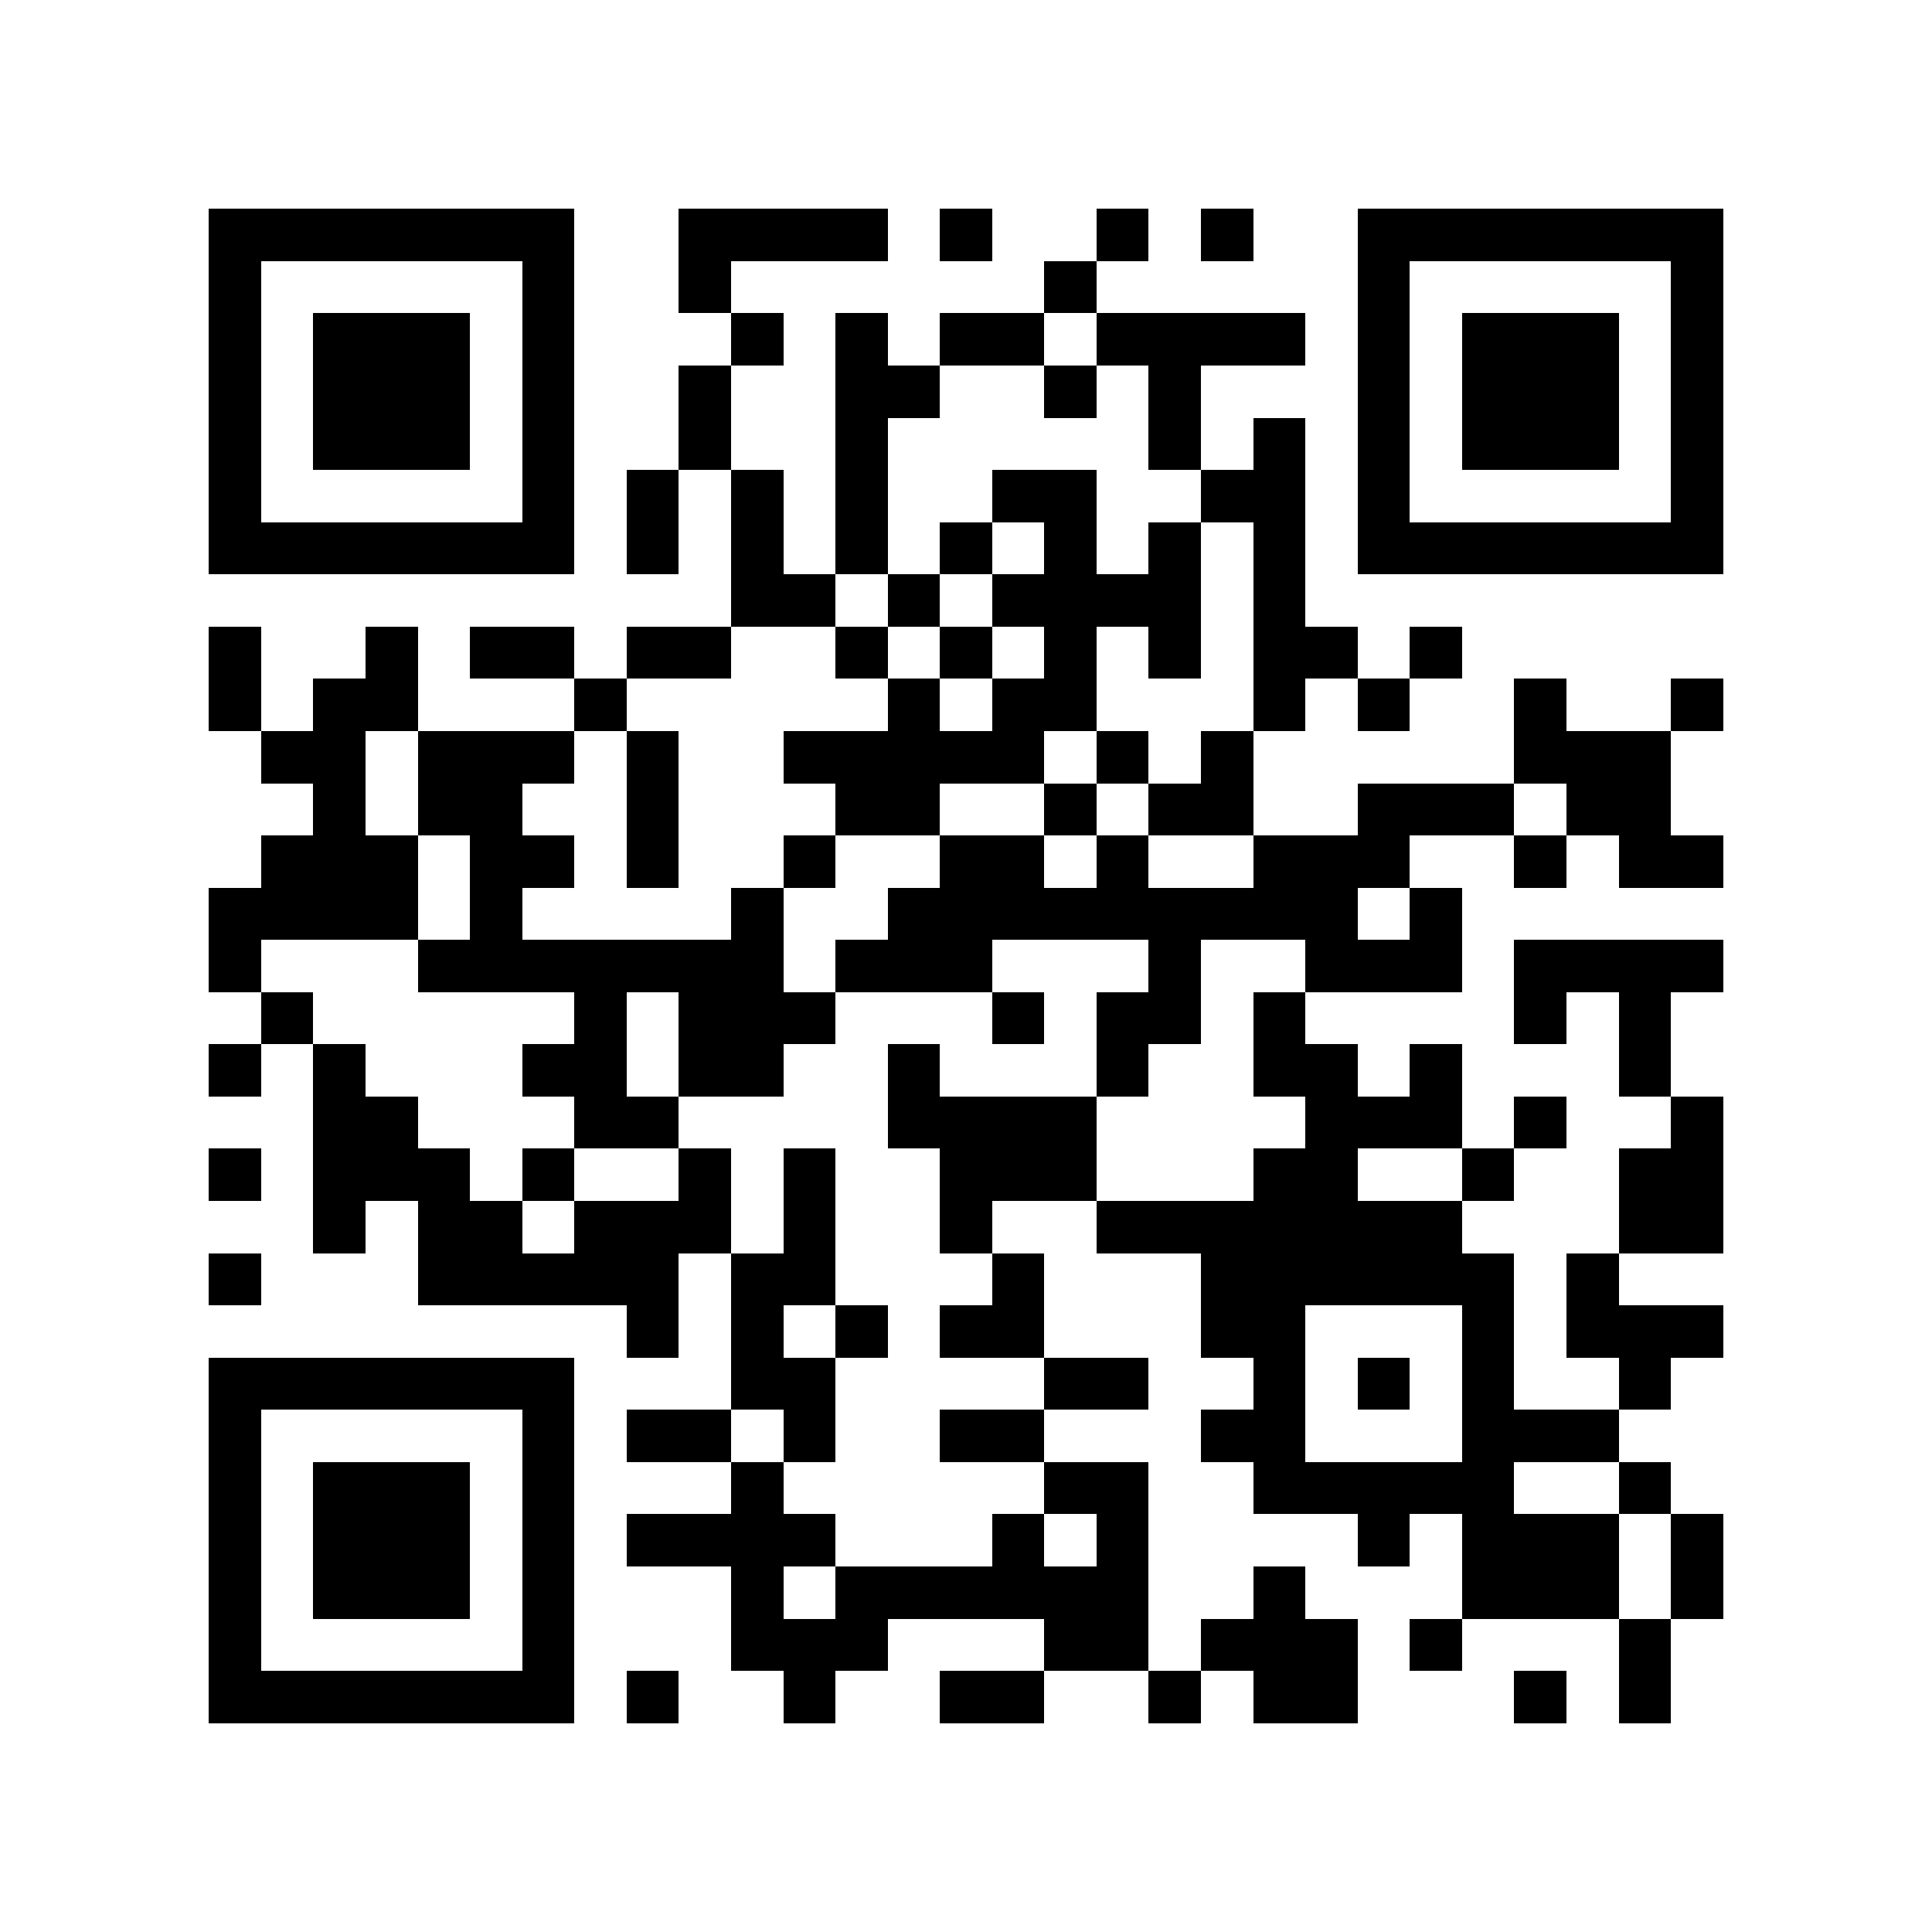
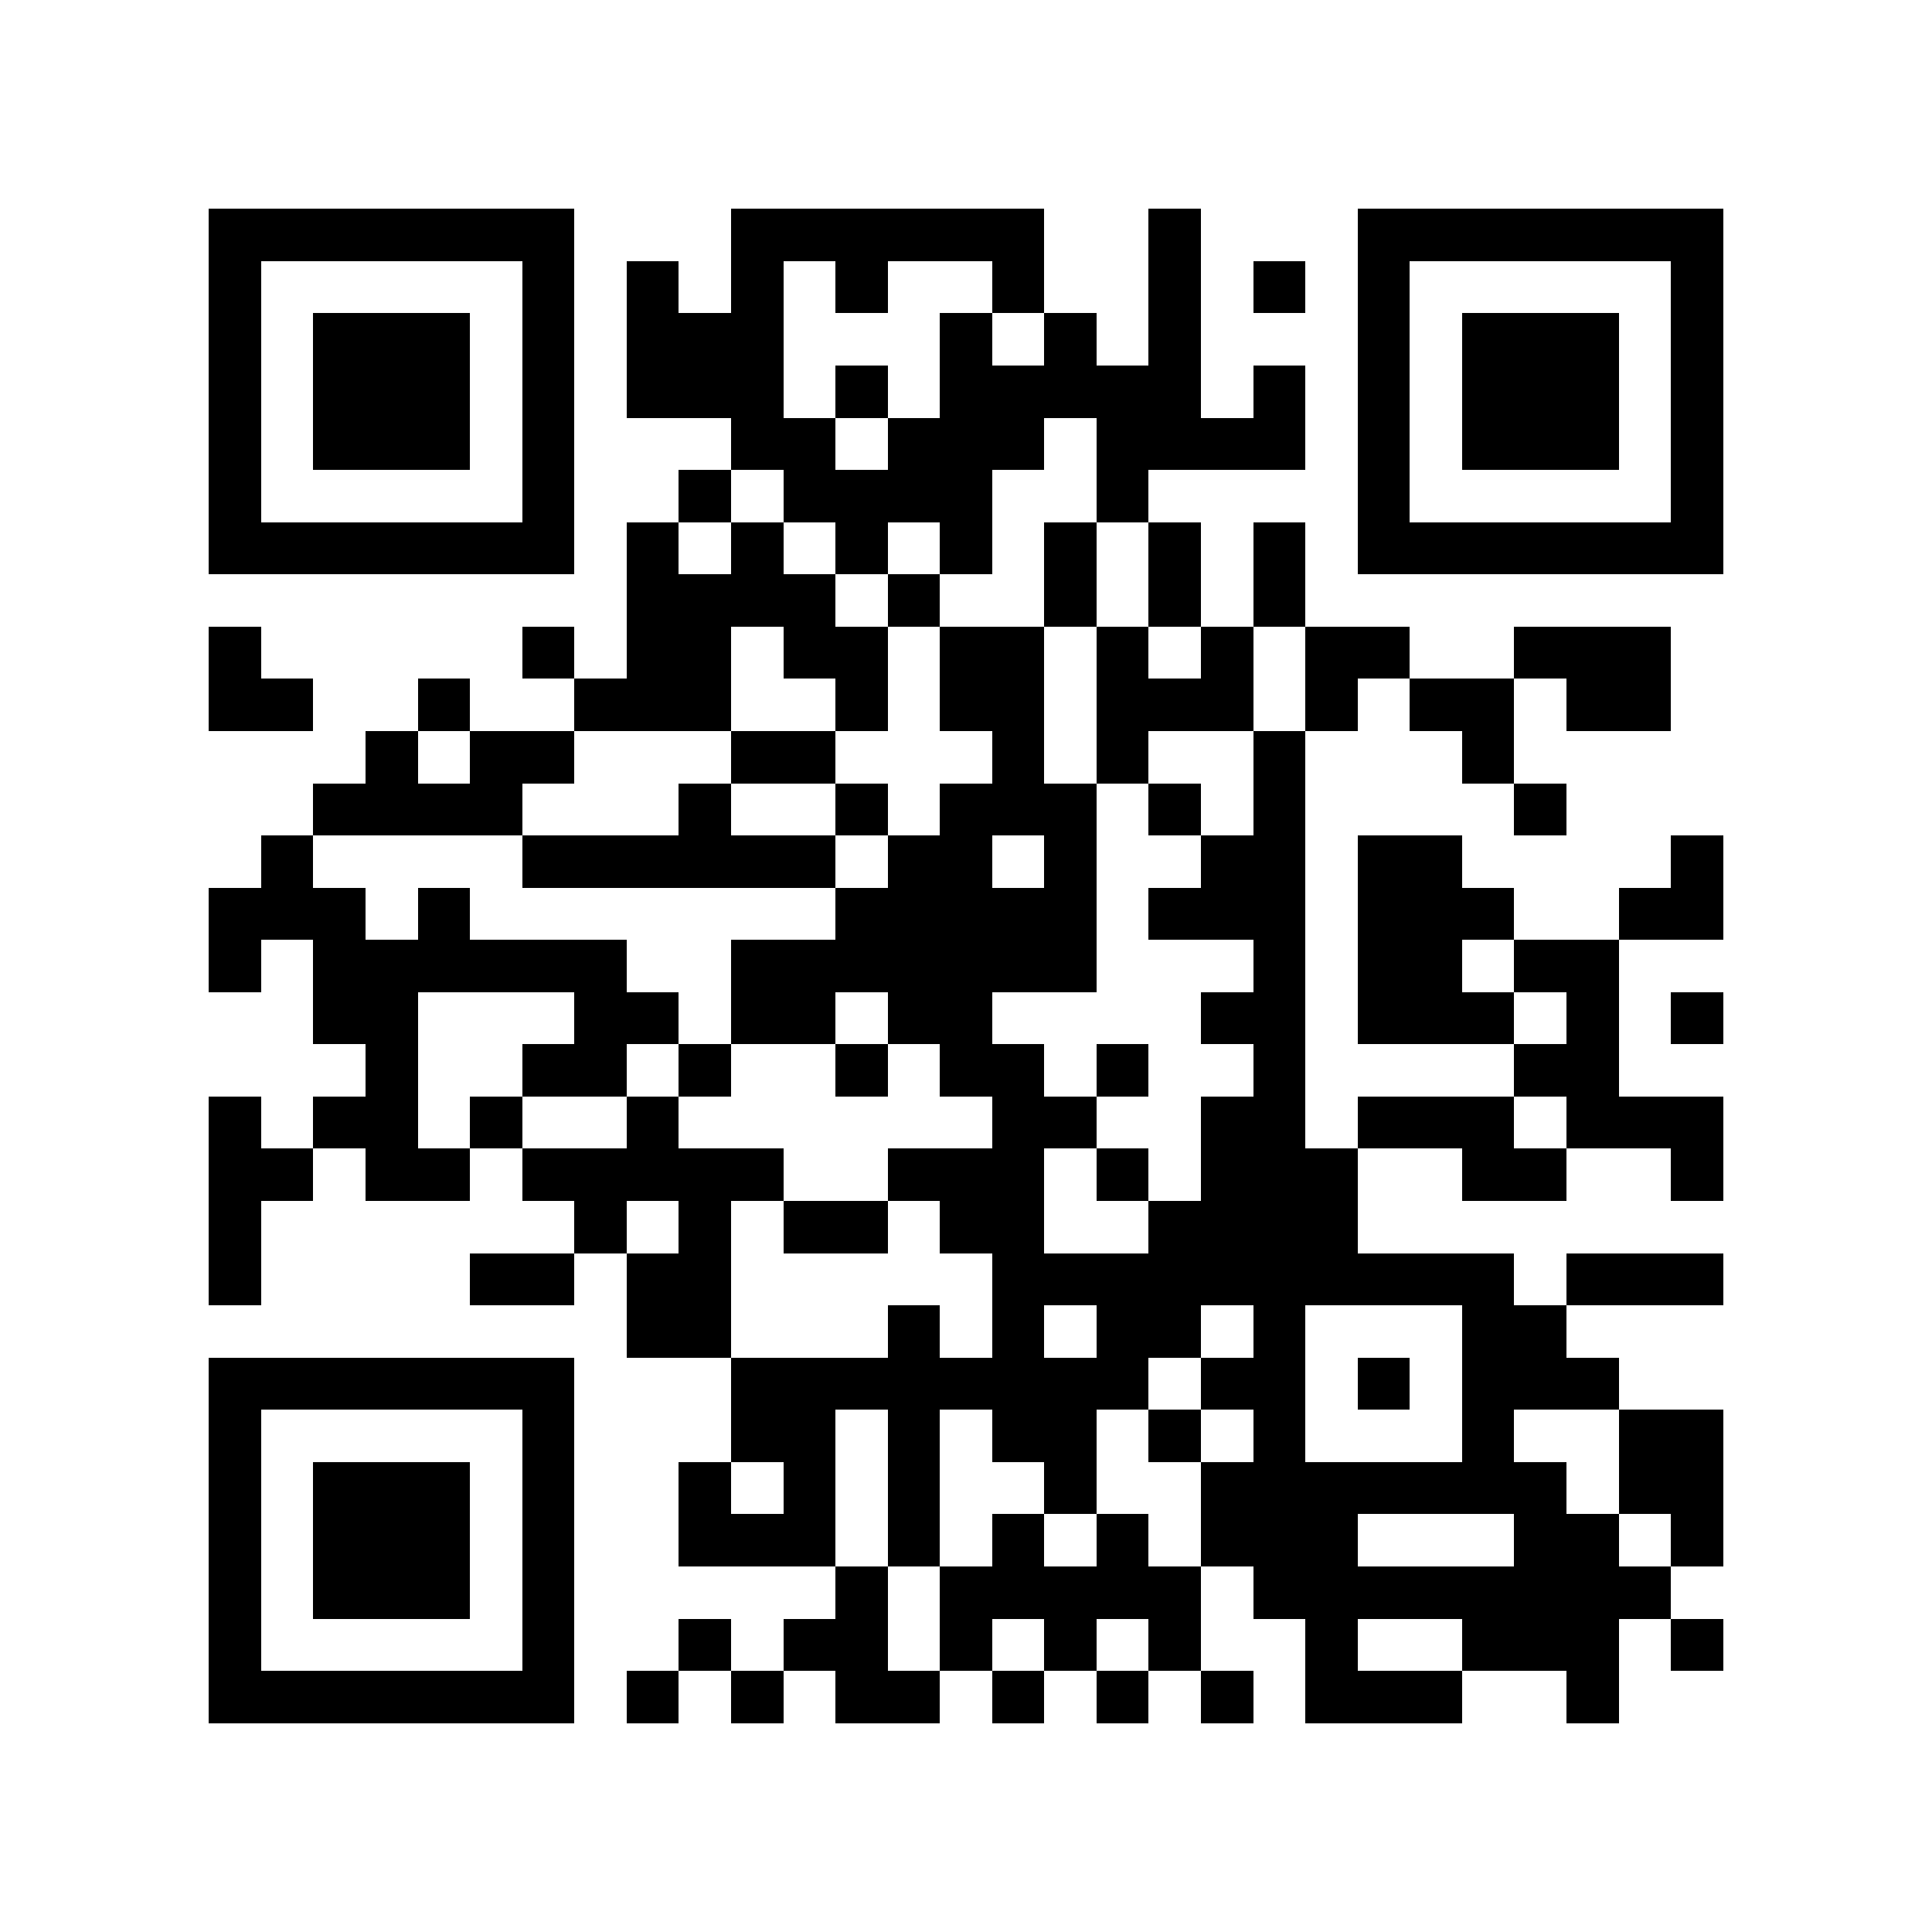
<svg xmlns="http://www.w3.org/2000/svg" viewBox="0 0 37 37" shape-rendering="crispEdges">
  <rect width="100%" height="100%" fill="white" />
  <g fill="black">
    <rect x="4" y="4" width="1" height="1" />
    <rect x="5" y="4" width="1" height="1" />
    <rect x="6" y="4" width="1" height="1" />
    <rect x="7" y="4" width="1" height="1" />
    <rect x="8" y="4" width="1" height="1" />
    <rect x="9" y="4" width="1" height="1" />
    <rect x="10" y="4" width="1" height="1" />
-     <rect x="13" y="4" width="1" height="1" />
    <rect x="14" y="4" width="1" height="1" />
    <rect x="15" y="4" width="1" height="1" />
    <rect x="16" y="4" width="1" height="1" />
+     <rect x="17" y="4" width="1" height="1" />
    <rect x="18" y="4" width="1" height="1" />
-     <rect x="21" y="4" width="1" height="1" />
-     <rect x="23" y="4" width="1" height="1" />
+     <rect x="19" y="4" width="1" height="1" />
+     <rect x="22" y="4" width="1" height="1" />
    <rect x="26" y="4" width="1" height="1" />
    <rect x="27" y="4" width="1" height="1" />
    <rect x="28" y="4" width="1" height="1" />
    <rect x="29" y="4" width="1" height="1" />
    <rect x="30" y="4" width="1" height="1" />
    <rect x="31" y="4" width="1" height="1" />
    <rect x="32" y="4" width="1" height="1" />
    <rect x="4" y="5" width="1" height="1" />
    <rect x="10" y="5" width="1" height="1" />
-     <rect x="13" y="5" width="1" height="1" />
-     <rect x="20" y="5" width="1" height="1" />
+     <rect x="12" y="5" width="1" height="1" />
+     <rect x="14" y="5" width="1" height="1" />
+     <rect x="16" y="5" width="1" height="1" />
+     <rect x="19" y="5" width="1" height="1" />
+     <rect x="22" y="5" width="1" height="1" />
+     <rect x="24" y="5" width="1" height="1" />
    <rect x="26" y="5" width="1" height="1" />
    <rect x="32" y="5" width="1" height="1" />
    <rect x="4" y="6" width="1" height="1" />
    <rect x="6" y="6" width="1" height="1" />
    <rect x="7" y="6" width="1" height="1" />
    <rect x="8" y="6" width="1" height="1" />
    <rect x="10" y="6" width="1" height="1" />
+     <rect x="12" y="6" width="1" height="1" />
+     <rect x="13" y="6" width="1" height="1" />
    <rect x="14" y="6" width="1" height="1" />
-     <rect x="16" y="6" width="1" height="1" />
    <rect x="18" y="6" width="1" height="1" />
-     <rect x="19" y="6" width="1" height="1" />
-     <rect x="21" y="6" width="1" height="1" />
+     <rect x="20" y="6" width="1" height="1" />
    <rect x="22" y="6" width="1" height="1" />
-     <rect x="23" y="6" width="1" height="1" />
-     <rect x="24" y="6" width="1" height="1" />
    <rect x="26" y="6" width="1" height="1" />
    <rect x="28" y="6" width="1" height="1" />
    <rect x="29" y="6" width="1" height="1" />
    <rect x="30" y="6" width="1" height="1" />
    <rect x="32" y="6" width="1" height="1" />
    <rect x="4" y="7" width="1" height="1" />
    <rect x="6" y="7" width="1" height="1" />
    <rect x="7" y="7" width="1" height="1" />
    <rect x="8" y="7" width="1" height="1" />
    <rect x="10" y="7" width="1" height="1" />
+     <rect x="12" y="7" width="1" height="1" />
    <rect x="13" y="7" width="1" height="1" />
+     <rect x="14" y="7" width="1" height="1" />
    <rect x="16" y="7" width="1" height="1" />
-     <rect x="17" y="7" width="1" height="1" />
+     <rect x="18" y="7" width="1" height="1" />
+     <rect x="19" y="7" width="1" height="1" />
    <rect x="20" y="7" width="1" height="1" />
+     <rect x="21" y="7" width="1" height="1" />
    <rect x="22" y="7" width="1" height="1" />
+     <rect x="24" y="7" width="1" height="1" />
    <rect x="26" y="7" width="1" height="1" />
    <rect x="28" y="7" width="1" height="1" />
    <rect x="29" y="7" width="1" height="1" />
    <rect x="30" y="7" width="1" height="1" />
    <rect x="32" y="7" width="1" height="1" />
    <rect x="4" y="8" width="1" height="1" />
    <rect x="6" y="8" width="1" height="1" />
    <rect x="7" y="8" width="1" height="1" />
    <rect x="8" y="8" width="1" height="1" />
    <rect x="10" y="8" width="1" height="1" />
-     <rect x="13" y="8" width="1" height="1" />
-     <rect x="16" y="8" width="1" height="1" />
+     <rect x="14" y="8" width="1" height="1" />
+     <rect x="15" y="8" width="1" height="1" />
+     <rect x="17" y="8" width="1" height="1" />
+     <rect x="18" y="8" width="1" height="1" />
+     <rect x="19" y="8" width="1" height="1" />
+     <rect x="21" y="8" width="1" height="1" />
    <rect x="22" y="8" width="1" height="1" />
+     <rect x="23" y="8" width="1" height="1" />
    <rect x="24" y="8" width="1" height="1" />
    <rect x="26" y="8" width="1" height="1" />
    <rect x="28" y="8" width="1" height="1" />
    <rect x="29" y="8" width="1" height="1" />
    <rect x="30" y="8" width="1" height="1" />
    <rect x="32" y="8" width="1" height="1" />
    <rect x="4" y="9" width="1" height="1" />
    <rect x="10" y="9" width="1" height="1" />
-     <rect x="12" y="9" width="1" height="1" />
-     <rect x="14" y="9" width="1" height="1" />
+     <rect x="13" y="9" width="1" height="1" />
+     <rect x="15" y="9" width="1" height="1" />
    <rect x="16" y="9" width="1" height="1" />
-     <rect x="19" y="9" width="1" height="1" />
-     <rect x="20" y="9" width="1" height="1" />
-     <rect x="23" y="9" width="1" height="1" />
-     <rect x="24" y="9" width="1" height="1" />
+     <rect x="17" y="9" width="1" height="1" />
+     <rect x="18" y="9" width="1" height="1" />
+     <rect x="21" y="9" width="1" height="1" />
    <rect x="26" y="9" width="1" height="1" />
    <rect x="32" y="9" width="1" height="1" />
    <rect x="4" y="10" width="1" height="1" />
    <rect x="5" y="10" width="1" height="1" />
    <rect x="6" y="10" width="1" height="1" />
    <rect x="7" y="10" width="1" height="1" />
    <rect x="8" y="10" width="1" height="1" />
    <rect x="9" y="10" width="1" height="1" />
    <rect x="10" y="10" width="1" height="1" />
    <rect x="12" y="10" width="1" height="1" />
    <rect x="14" y="10" width="1" height="1" />
    <rect x="16" y="10" width="1" height="1" />
    <rect x="18" y="10" width="1" height="1" />
    <rect x="20" y="10" width="1" height="1" />
    <rect x="22" y="10" width="1" height="1" />
    <rect x="24" y="10" width="1" height="1" />
    <rect x="26" y="10" width="1" height="1" />
    <rect x="27" y="10" width="1" height="1" />
    <rect x="28" y="10" width="1" height="1" />
    <rect x="29" y="10" width="1" height="1" />
    <rect x="30" y="10" width="1" height="1" />
    <rect x="31" y="10" width="1" height="1" />
    <rect x="32" y="10" width="1" height="1" />
+     <rect x="12" y="11" width="1" height="1" />
+     <rect x="13" y="11" width="1" height="1" />
    <rect x="14" y="11" width="1" height="1" />
    <rect x="15" y="11" width="1" height="1" />
    <rect x="17" y="11" width="1" height="1" />
-     <rect x="19" y="11" width="1" height="1" />
    <rect x="20" y="11" width="1" height="1" />
-     <rect x="21" y="11" width="1" height="1" />
    <rect x="22" y="11" width="1" height="1" />
    <rect x="24" y="11" width="1" height="1" />
    <rect x="4" y="12" width="1" height="1" />
-     <rect x="7" y="12" width="1" height="1" />
-     <rect x="9" y="12" width="1" height="1" />
    <rect x="10" y="12" width="1" height="1" />
    <rect x="12" y="12" width="1" height="1" />
    <rect x="13" y="12" width="1" height="1" />
+     <rect x="15" y="12" width="1" height="1" />
    <rect x="16" y="12" width="1" height="1" />
    <rect x="18" y="12" width="1" height="1" />
-     <rect x="20" y="12" width="1" height="1" />
-     <rect x="22" y="12" width="1" height="1" />
-     <rect x="24" y="12" width="1" height="1" />
+     <rect x="19" y="12" width="1" height="1" />
+     <rect x="21" y="12" width="1" height="1" />
+     <rect x="23" y="12" width="1" height="1" />
    <rect x="25" y="12" width="1" height="1" />
-     <rect x="27" y="12" width="1" height="1" />
+     <rect x="26" y="12" width="1" height="1" />
+     <rect x="29" y="12" width="1" height="1" />
+     <rect x="30" y="12" width="1" height="1" />
+     <rect x="31" y="12" width="1" height="1" />
    <rect x="4" y="13" width="1" height="1" />
-     <rect x="6" y="13" width="1" height="1" />
-     <rect x="7" y="13" width="1" height="1" />
+     <rect x="5" y="13" width="1" height="1" />
+     <rect x="8" y="13" width="1" height="1" />
    <rect x="11" y="13" width="1" height="1" />
-     <rect x="17" y="13" width="1" height="1" />
+     <rect x="12" y="13" width="1" height="1" />
+     <rect x="13" y="13" width="1" height="1" />
+     <rect x="16" y="13" width="1" height="1" />
+     <rect x="18" y="13" width="1" height="1" />
    <rect x="19" y="13" width="1" height="1" />
-     <rect x="20" y="13" width="1" height="1" />
-     <rect x="24" y="13" width="1" height="1" />
-     <rect x="26" y="13" width="1" height="1" />
-     <rect x="29" y="13" width="1" height="1" />
-     <rect x="32" y="13" width="1" height="1" />
-     <rect x="5" y="14" width="1" height="1" />
-     <rect x="6" y="14" width="1" height="1" />
-     <rect x="8" y="14" width="1" height="1" />
+     <rect x="21" y="13" width="1" height="1" />
+     <rect x="22" y="13" width="1" height="1" />
+     <rect x="23" y="13" width="1" height="1" />
+     <rect x="25" y="13" width="1" height="1" />
+     <rect x="27" y="13" width="1" height="1" />
+     <rect x="28" y="13" width="1" height="1" />
+     <rect x="30" y="13" width="1" height="1" />
+     <rect x="31" y="13" width="1" height="1" />
+     <rect x="7" y="14" width="1" height="1" />
    <rect x="9" y="14" width="1" height="1" />
    <rect x="10" y="14" width="1" height="1" />
-     <rect x="12" y="14" width="1" height="1" />
+     <rect x="14" y="14" width="1" height="1" />
    <rect x="15" y="14" width="1" height="1" />
-     <rect x="16" y="14" width="1" height="1" />
-     <rect x="17" y="14" width="1" height="1" />
-     <rect x="18" y="14" width="1" height="1" />
    <rect x="19" y="14" width="1" height="1" />
    <rect x="21" y="14" width="1" height="1" />
-     <rect x="23" y="14" width="1" height="1" />
-     <rect x="29" y="14" width="1" height="1" />
-     <rect x="30" y="14" width="1" height="1" />
-     <rect x="31" y="14" width="1" height="1" />
+     <rect x="24" y="14" width="1" height="1" />
+     <rect x="28" y="14" width="1" height="1" />
    <rect x="6" y="15" width="1" height="1" />
+     <rect x="7" y="15" width="1" height="1" />
    <rect x="8" y="15" width="1" height="1" />
    <rect x="9" y="15" width="1" height="1" />
-     <rect x="12" y="15" width="1" height="1" />
+     <rect x="13" y="15" width="1" height="1" />
    <rect x="16" y="15" width="1" height="1" />
-     <rect x="17" y="15" width="1" height="1" />
+     <rect x="18" y="15" width="1" height="1" />
+     <rect x="19" y="15" width="1" height="1" />
    <rect x="20" y="15" width="1" height="1" />
    <rect x="22" y="15" width="1" height="1" />
-     <rect x="23" y="15" width="1" height="1" />
-     <rect x="26" y="15" width="1" height="1" />
-     <rect x="27" y="15" width="1" height="1" />
-     <rect x="28" y="15" width="1" height="1" />
-     <rect x="30" y="15" width="1" height="1" />
-     <rect x="31" y="15" width="1" height="1" />
+     <rect x="24" y="15" width="1" height="1" />
+     <rect x="29" y="15" width="1" height="1" />
    <rect x="5" y="16" width="1" height="1" />
-     <rect x="6" y="16" width="1" height="1" />
-     <rect x="7" y="16" width="1" height="1" />
-     <rect x="9" y="16" width="1" height="1" />
    <rect x="10" y="16" width="1" height="1" />
+     <rect x="11" y="16" width="1" height="1" />
    <rect x="12" y="16" width="1" height="1" />
+     <rect x="13" y="16" width="1" height="1" />
+     <rect x="14" y="16" width="1" height="1" />
    <rect x="15" y="16" width="1" height="1" />
+     <rect x="17" y="16" width="1" height="1" />
    <rect x="18" y="16" width="1" height="1" />
-     <rect x="19" y="16" width="1" height="1" />
-     <rect x="21" y="16" width="1" height="1" />
+     <rect x="20" y="16" width="1" height="1" />
+     <rect x="23" y="16" width="1" height="1" />
    <rect x="24" y="16" width="1" height="1" />
-     <rect x="25" y="16" width="1" height="1" />
    <rect x="26" y="16" width="1" height="1" />
-     <rect x="29" y="16" width="1" height="1" />
-     <rect x="31" y="16" width="1" height="1" />
+     <rect x="27" y="16" width="1" height="1" />
    <rect x="32" y="16" width="1" height="1" />
    <rect x="4" y="17" width="1" height="1" />
    <rect x="5" y="17" width="1" height="1" />
    <rect x="6" y="17" width="1" height="1" />
-     <rect x="7" y="17" width="1" height="1" />
-     <rect x="9" y="17" width="1" height="1" />
-     <rect x="14" y="17" width="1" height="1" />
+     <rect x="8" y="17" width="1" height="1" />
+     <rect x="16" y="17" width="1" height="1" />
    <rect x="17" y="17" width="1" height="1" />
    <rect x="18" y="17" width="1" height="1" />
    <rect x="19" y="17" width="1" height="1" />
    <rect x="20" y="17" width="1" height="1" />
-     <rect x="21" y="17" width="1" height="1" />
    <rect x="22" y="17" width="1" height="1" />
    <rect x="23" y="17" width="1" height="1" />
    <rect x="24" y="17" width="1" height="1" />
-     <rect x="25" y="17" width="1" height="1" />
+     <rect x="26" y="17" width="1" height="1" />
    <rect x="27" y="17" width="1" height="1" />
+     <rect x="28" y="17" width="1" height="1" />
+     <rect x="31" y="17" width="1" height="1" />
+     <rect x="32" y="17" width="1" height="1" />
    <rect x="4" y="18" width="1" height="1" />
+     <rect x="6" y="18" width="1" height="1" />
+     <rect x="7" y="18" width="1" height="1" />
    <rect x="8" y="18" width="1" height="1" />
    <rect x="9" y="18" width="1" height="1" />
    <rect x="10" y="18" width="1" height="1" />
    <rect x="11" y="18" width="1" height="1" />
-     <rect x="12" y="18" width="1" height="1" />
-     <rect x="13" y="18" width="1" height="1" />
    <rect x="14" y="18" width="1" height="1" />
+     <rect x="15" y="18" width="1" height="1" />
    <rect x="16" y="18" width="1" height="1" />
    <rect x="17" y="18" width="1" height="1" />
    <rect x="18" y="18" width="1" height="1" />
-     <rect x="22" y="18" width="1" height="1" />
-     <rect x="25" y="18" width="1" height="1" />
+     <rect x="19" y="18" width="1" height="1" />
+     <rect x="20" y="18" width="1" height="1" />
+     <rect x="24" y="18" width="1" height="1" />
    <rect x="26" y="18" width="1" height="1" />
    <rect x="27" y="18" width="1" height="1" />
    <rect x="29" y="18" width="1" height="1" />
    <rect x="30" y="18" width="1" height="1" />
-     <rect x="31" y="18" width="1" height="1" />
-     <rect x="32" y="18" width="1" height="1" />
-     <rect x="5" y="19" width="1" height="1" />
+     <rect x="6" y="19" width="1" height="1" />
+     <rect x="7" y="19" width="1" height="1" />
    <rect x="11" y="19" width="1" height="1" />
-     <rect x="13" y="19" width="1" height="1" />
+     <rect x="12" y="19" width="1" height="1" />
    <rect x="14" y="19" width="1" height="1" />
    <rect x="15" y="19" width="1" height="1" />
-     <rect x="19" y="19" width="1" height="1" />
-     <rect x="21" y="19" width="1" height="1" />
-     <rect x="22" y="19" width="1" height="1" />
+     <rect x="17" y="19" width="1" height="1" />
+     <rect x="18" y="19" width="1" height="1" />
+     <rect x="23" y="19" width="1" height="1" />
    <rect x="24" y="19" width="1" height="1" />
-     <rect x="29" y="19" width="1" height="1" />
-     <rect x="31" y="19" width="1" height="1" />
-     <rect x="4" y="20" width="1" height="1" />
-     <rect x="6" y="20" width="1" height="1" />
+     <rect x="26" y="19" width="1" height="1" />
+     <rect x="27" y="19" width="1" height="1" />
+     <rect x="28" y="19" width="1" height="1" />
+     <rect x="30" y="19" width="1" height="1" />
+     <rect x="32" y="19" width="1" height="1" />
+     <rect x="7" y="20" width="1" height="1" />
    <rect x="10" y="20" width="1" height="1" />
    <rect x="11" y="20" width="1" height="1" />
    <rect x="13" y="20" width="1" height="1" />
-     <rect x="14" y="20" width="1" height="1" />
-     <rect x="17" y="20" width="1" height="1" />
+     <rect x="16" y="20" width="1" height="1" />
+     <rect x="18" y="20" width="1" height="1" />
+     <rect x="19" y="20" width="1" height="1" />
    <rect x="21" y="20" width="1" height="1" />
    <rect x="24" y="20" width="1" height="1" />
-     <rect x="25" y="20" width="1" height="1" />
-     <rect x="27" y="20" width="1" height="1" />
-     <rect x="31" y="20" width="1" height="1" />
+     <rect x="29" y="20" width="1" height="1" />
+     <rect x="30" y="20" width="1" height="1" />
+     <rect x="4" y="21" width="1" height="1" />
    <rect x="6" y="21" width="1" height="1" />
    <rect x="7" y="21" width="1" height="1" />
-     <rect x="11" y="21" width="1" height="1" />
+     <rect x="9" y="21" width="1" height="1" />
    <rect x="12" y="21" width="1" height="1" />
-     <rect x="17" y="21" width="1" height="1" />
-     <rect x="18" y="21" width="1" height="1" />
    <rect x="19" y="21" width="1" height="1" />
    <rect x="20" y="21" width="1" height="1" />
-     <rect x="25" y="21" width="1" height="1" />
+     <rect x="23" y="21" width="1" height="1" />
+     <rect x="24" y="21" width="1" height="1" />
    <rect x="26" y="21" width="1" height="1" />
    <rect x="27" y="21" width="1" height="1" />
-     <rect x="29" y="21" width="1" height="1" />
+     <rect x="28" y="21" width="1" height="1" />
+     <rect x="30" y="21" width="1" height="1" />
+     <rect x="31" y="21" width="1" height="1" />
    <rect x="32" y="21" width="1" height="1" />
    <rect x="4" y="22" width="1" height="1" />
-     <rect x="6" y="22" width="1" height="1" />
+     <rect x="5" y="22" width="1" height="1" />
    <rect x="7" y="22" width="1" height="1" />
    <rect x="8" y="22" width="1" height="1" />
    <rect x="10" y="22" width="1" height="1" />
+     <rect x="11" y="22" width="1" height="1" />
+     <rect x="12" y="22" width="1" height="1" />
    <rect x="13" y="22" width="1" height="1" />
-     <rect x="15" y="22" width="1" height="1" />
+     <rect x="14" y="22" width="1" height="1" />
+     <rect x="17" y="22" width="1" height="1" />
    <rect x="18" y="22" width="1" height="1" />
    <rect x="19" y="22" width="1" height="1" />
-     <rect x="20" y="22" width="1" height="1" />
+     <rect x="21" y="22" width="1" height="1" />
+     <rect x="23" y="22" width="1" height="1" />
    <rect x="24" y="22" width="1" height="1" />
    <rect x="25" y="22" width="1" height="1" />
    <rect x="28" y="22" width="1" height="1" />
-     <rect x="31" y="22" width="1" height="1" />
+     <rect x="29" y="22" width="1" height="1" />
    <rect x="32" y="22" width="1" height="1" />
-     <rect x="6" y="23" width="1" height="1" />
-     <rect x="8" y="23" width="1" height="1" />
-     <rect x="9" y="23" width="1" height="1" />
+     <rect x="4" y="23" width="1" height="1" />
    <rect x="11" y="23" width="1" height="1" />
-     <rect x="12" y="23" width="1" height="1" />
    <rect x="13" y="23" width="1" height="1" />
    <rect x="15" y="23" width="1" height="1" />
+     <rect x="16" y="23" width="1" height="1" />
    <rect x="18" y="23" width="1" height="1" />
-     <rect x="21" y="23" width="1" height="1" />
+     <rect x="19" y="23" width="1" height="1" />
    <rect x="22" y="23" width="1" height="1" />
    <rect x="23" y="23" width="1" height="1" />
    <rect x="24" y="23" width="1" height="1" />
    <rect x="25" y="23" width="1" height="1" />
-     <rect x="26" y="23" width="1" height="1" />
-     <rect x="27" y="23" width="1" height="1" />
-     <rect x="31" y="23" width="1" height="1" />
-     <rect x="32" y="23" width="1" height="1" />
    <rect x="4" y="24" width="1" height="1" />
-     <rect x="8" y="24" width="1" height="1" />
    <rect x="9" y="24" width="1" height="1" />
    <rect x="10" y="24" width="1" height="1" />
-     <rect x="11" y="24" width="1" height="1" />
    <rect x="12" y="24" width="1" height="1" />
-     <rect x="14" y="24" width="1" height="1" />
-     <rect x="15" y="24" width="1" height="1" />
+     <rect x="13" y="24" width="1" height="1" />
    <rect x="19" y="24" width="1" height="1" />
+     <rect x="20" y="24" width="1" height="1" />
+     <rect x="21" y="24" width="1" height="1" />
+     <rect x="22" y="24" width="1" height="1" />
    <rect x="23" y="24" width="1" height="1" />
    <rect x="24" y="24" width="1" height="1" />
    <rect x="25" y="24" width="1" height="1" />
    <rect x="26" y="24" width="1" height="1" />
    <rect x="27" y="24" width="1" height="1" />
    <rect x="28" y="24" width="1" height="1" />
    <rect x="30" y="24" width="1" height="1" />
+     <rect x="31" y="24" width="1" height="1" />
+     <rect x="32" y="24" width="1" height="1" />
    <rect x="12" y="25" width="1" height="1" />
-     <rect x="14" y="25" width="1" height="1" />
-     <rect x="16" y="25" width="1" height="1" />
-     <rect x="18" y="25" width="1" height="1" />
+     <rect x="13" y="25" width="1" height="1" />
+     <rect x="17" y="25" width="1" height="1" />
    <rect x="19" y="25" width="1" height="1" />
-     <rect x="23" y="25" width="1" height="1" />
+     <rect x="21" y="25" width="1" height="1" />
+     <rect x="22" y="25" width="1" height="1" />
    <rect x="24" y="25" width="1" height="1" />
    <rect x="28" y="25" width="1" height="1" />
-     <rect x="30" y="25" width="1" height="1" />
-     <rect x="31" y="25" width="1" height="1" />
-     <rect x="32" y="25" width="1" height="1" />
+     <rect x="29" y="25" width="1" height="1" />
    <rect x="4" y="26" width="1" height="1" />
    <rect x="5" y="26" width="1" height="1" />
    <rect x="6" y="26" width="1" height="1" />
    <rect x="7" y="26" width="1" height="1" />
    <rect x="8" y="26" width="1" height="1" />
    <rect x="9" y="26" width="1" height="1" />
    <rect x="10" y="26" width="1" height="1" />
    <rect x="14" y="26" width="1" height="1" />
    <rect x="15" y="26" width="1" height="1" />
+     <rect x="16" y="26" width="1" height="1" />
+     <rect x="17" y="26" width="1" height="1" />
+     <rect x="18" y="26" width="1" height="1" />
+     <rect x="19" y="26" width="1" height="1" />
    <rect x="20" y="26" width="1" height="1" />
    <rect x="21" y="26" width="1" height="1" />
+     <rect x="23" y="26" width="1" height="1" />
    <rect x="24" y="26" width="1" height="1" />
    <rect x="26" y="26" width="1" height="1" />
    <rect x="28" y="26" width="1" height="1" />
-     <rect x="31" y="26" width="1" height="1" />
+     <rect x="29" y="26" width="1" height="1" />
+     <rect x="30" y="26" width="1" height="1" />
    <rect x="4" y="27" width="1" height="1" />
    <rect x="10" y="27" width="1" height="1" />
-     <rect x="12" y="27" width="1" height="1" />
-     <rect x="13" y="27" width="1" height="1" />
+     <rect x="14" y="27" width="1" height="1" />
    <rect x="15" y="27" width="1" height="1" />
-     <rect x="18" y="27" width="1" height="1" />
+     <rect x="17" y="27" width="1" height="1" />
    <rect x="19" y="27" width="1" height="1" />
-     <rect x="23" y="27" width="1" height="1" />
+     <rect x="20" y="27" width="1" height="1" />
+     <rect x="22" y="27" width="1" height="1" />
    <rect x="24" y="27" width="1" height="1" />
    <rect x="28" y="27" width="1" height="1" />
-     <rect x="29" y="27" width="1" height="1" />
-     <rect x="30" y="27" width="1" height="1" />
+     <rect x="31" y="27" width="1" height="1" />
+     <rect x="32" y="27" width="1" height="1" />
    <rect x="4" y="28" width="1" height="1" />
    <rect x="6" y="28" width="1" height="1" />
    <rect x="7" y="28" width="1" height="1" />
    <rect x="8" y="28" width="1" height="1" />
    <rect x="10" y="28" width="1" height="1" />
-     <rect x="14" y="28" width="1" height="1" />
+     <rect x="13" y="28" width="1" height="1" />
+     <rect x="15" y="28" width="1" height="1" />
+     <rect x="17" y="28" width="1" height="1" />
    <rect x="20" y="28" width="1" height="1" />
-     <rect x="21" y="28" width="1" height="1" />
+     <rect x="23" y="28" width="1" height="1" />
    <rect x="24" y="28" width="1" height="1" />
    <rect x="25" y="28" width="1" height="1" />
    <rect x="26" y="28" width="1" height="1" />
    <rect x="27" y="28" width="1" height="1" />
    <rect x="28" y="28" width="1" height="1" />
+     <rect x="29" y="28" width="1" height="1" />
    <rect x="31" y="28" width="1" height="1" />
+     <rect x="32" y="28" width="1" height="1" />
    <rect x="4" y="29" width="1" height="1" />
    <rect x="6" y="29" width="1" height="1" />
    <rect x="7" y="29" width="1" height="1" />
    <rect x="8" y="29" width="1" height="1" />
    <rect x="10" y="29" width="1" height="1" />
-     <rect x="12" y="29" width="1" height="1" />
    <rect x="13" y="29" width="1" height="1" />
    <rect x="14" y="29" width="1" height="1" />
    <rect x="15" y="29" width="1" height="1" />
+     <rect x="17" y="29" width="1" height="1" />
    <rect x="19" y="29" width="1" height="1" />
    <rect x="21" y="29" width="1" height="1" />
-     <rect x="26" y="29" width="1" height="1" />
-     <rect x="28" y="29" width="1" height="1" />
+     <rect x="23" y="29" width="1" height="1" />
+     <rect x="24" y="29" width="1" height="1" />
+     <rect x="25" y="29" width="1" height="1" />
    <rect x="29" y="29" width="1" height="1" />
    <rect x="30" y="29" width="1" height="1" />
    <rect x="32" y="29" width="1" height="1" />
    <rect x="4" y="30" width="1" height="1" />
    <rect x="6" y="30" width="1" height="1" />
    <rect x="7" y="30" width="1" height="1" />
    <rect x="8" y="30" width="1" height="1" />
    <rect x="10" y="30" width="1" height="1" />
-     <rect x="14" y="30" width="1" height="1" />
    <rect x="16" y="30" width="1" height="1" />
-     <rect x="17" y="30" width="1" height="1" />
    <rect x="18" y="30" width="1" height="1" />
    <rect x="19" y="30" width="1" height="1" />
    <rect x="20" y="30" width="1" height="1" />
    <rect x="21" y="30" width="1" height="1" />
+     <rect x="22" y="30" width="1" height="1" />
    <rect x="24" y="30" width="1" height="1" />
+     <rect x="25" y="30" width="1" height="1" />
+     <rect x="26" y="30" width="1" height="1" />
+     <rect x="27" y="30" width="1" height="1" />
    <rect x="28" y="30" width="1" height="1" />
    <rect x="29" y="30" width="1" height="1" />
    <rect x="30" y="30" width="1" height="1" />
-     <rect x="32" y="30" width="1" height="1" />
+     <rect x="31" y="30" width="1" height="1" />
    <rect x="4" y="31" width="1" height="1" />
    <rect x="10" y="31" width="1" height="1" />
-     <rect x="14" y="31" width="1" height="1" />
+     <rect x="13" y="31" width="1" height="1" />
    <rect x="15" y="31" width="1" height="1" />
    <rect x="16" y="31" width="1" height="1" />
+     <rect x="18" y="31" width="1" height="1" />
    <rect x="20" y="31" width="1" height="1" />
-     <rect x="21" y="31" width="1" height="1" />
-     <rect x="23" y="31" width="1" height="1" />
-     <rect x="24" y="31" width="1" height="1" />
+     <rect x="22" y="31" width="1" height="1" />
    <rect x="25" y="31" width="1" height="1" />
-     <rect x="27" y="31" width="1" height="1" />
-     <rect x="31" y="31" width="1" height="1" />
+     <rect x="28" y="31" width="1" height="1" />
+     <rect x="29" y="31" width="1" height="1" />
+     <rect x="30" y="31" width="1" height="1" />
+     <rect x="32" y="31" width="1" height="1" />
    <rect x="4" y="32" width="1" height="1" />
    <rect x="5" y="32" width="1" height="1" />
    <rect x="6" y="32" width="1" height="1" />
    <rect x="7" y="32" width="1" height="1" />
    <rect x="8" y="32" width="1" height="1" />
    <rect x="9" y="32" width="1" height="1" />
    <rect x="10" y="32" width="1" height="1" />
    <rect x="12" y="32" width="1" height="1" />
-     <rect x="15" y="32" width="1" height="1" />
-     <rect x="18" y="32" width="1" height="1" />
+     <rect x="14" y="32" width="1" height="1" />
+     <rect x="16" y="32" width="1" height="1" />
+     <rect x="17" y="32" width="1" height="1" />
    <rect x="19" y="32" width="1" height="1" />
-     <rect x="22" y="32" width="1" height="1" />
-     <rect x="24" y="32" width="1" height="1" />
+     <rect x="21" y="32" width="1" height="1" />
+     <rect x="23" y="32" width="1" height="1" />
    <rect x="25" y="32" width="1" height="1" />
-     <rect x="29" y="32" width="1" height="1" />
-     <rect x="31" y="32" width="1" height="1" />
+     <rect x="26" y="32" width="1" height="1" />
+     <rect x="27" y="32" width="1" height="1" />
+     <rect x="30" y="32" width="1" height="1" />
  </g>
</svg>
